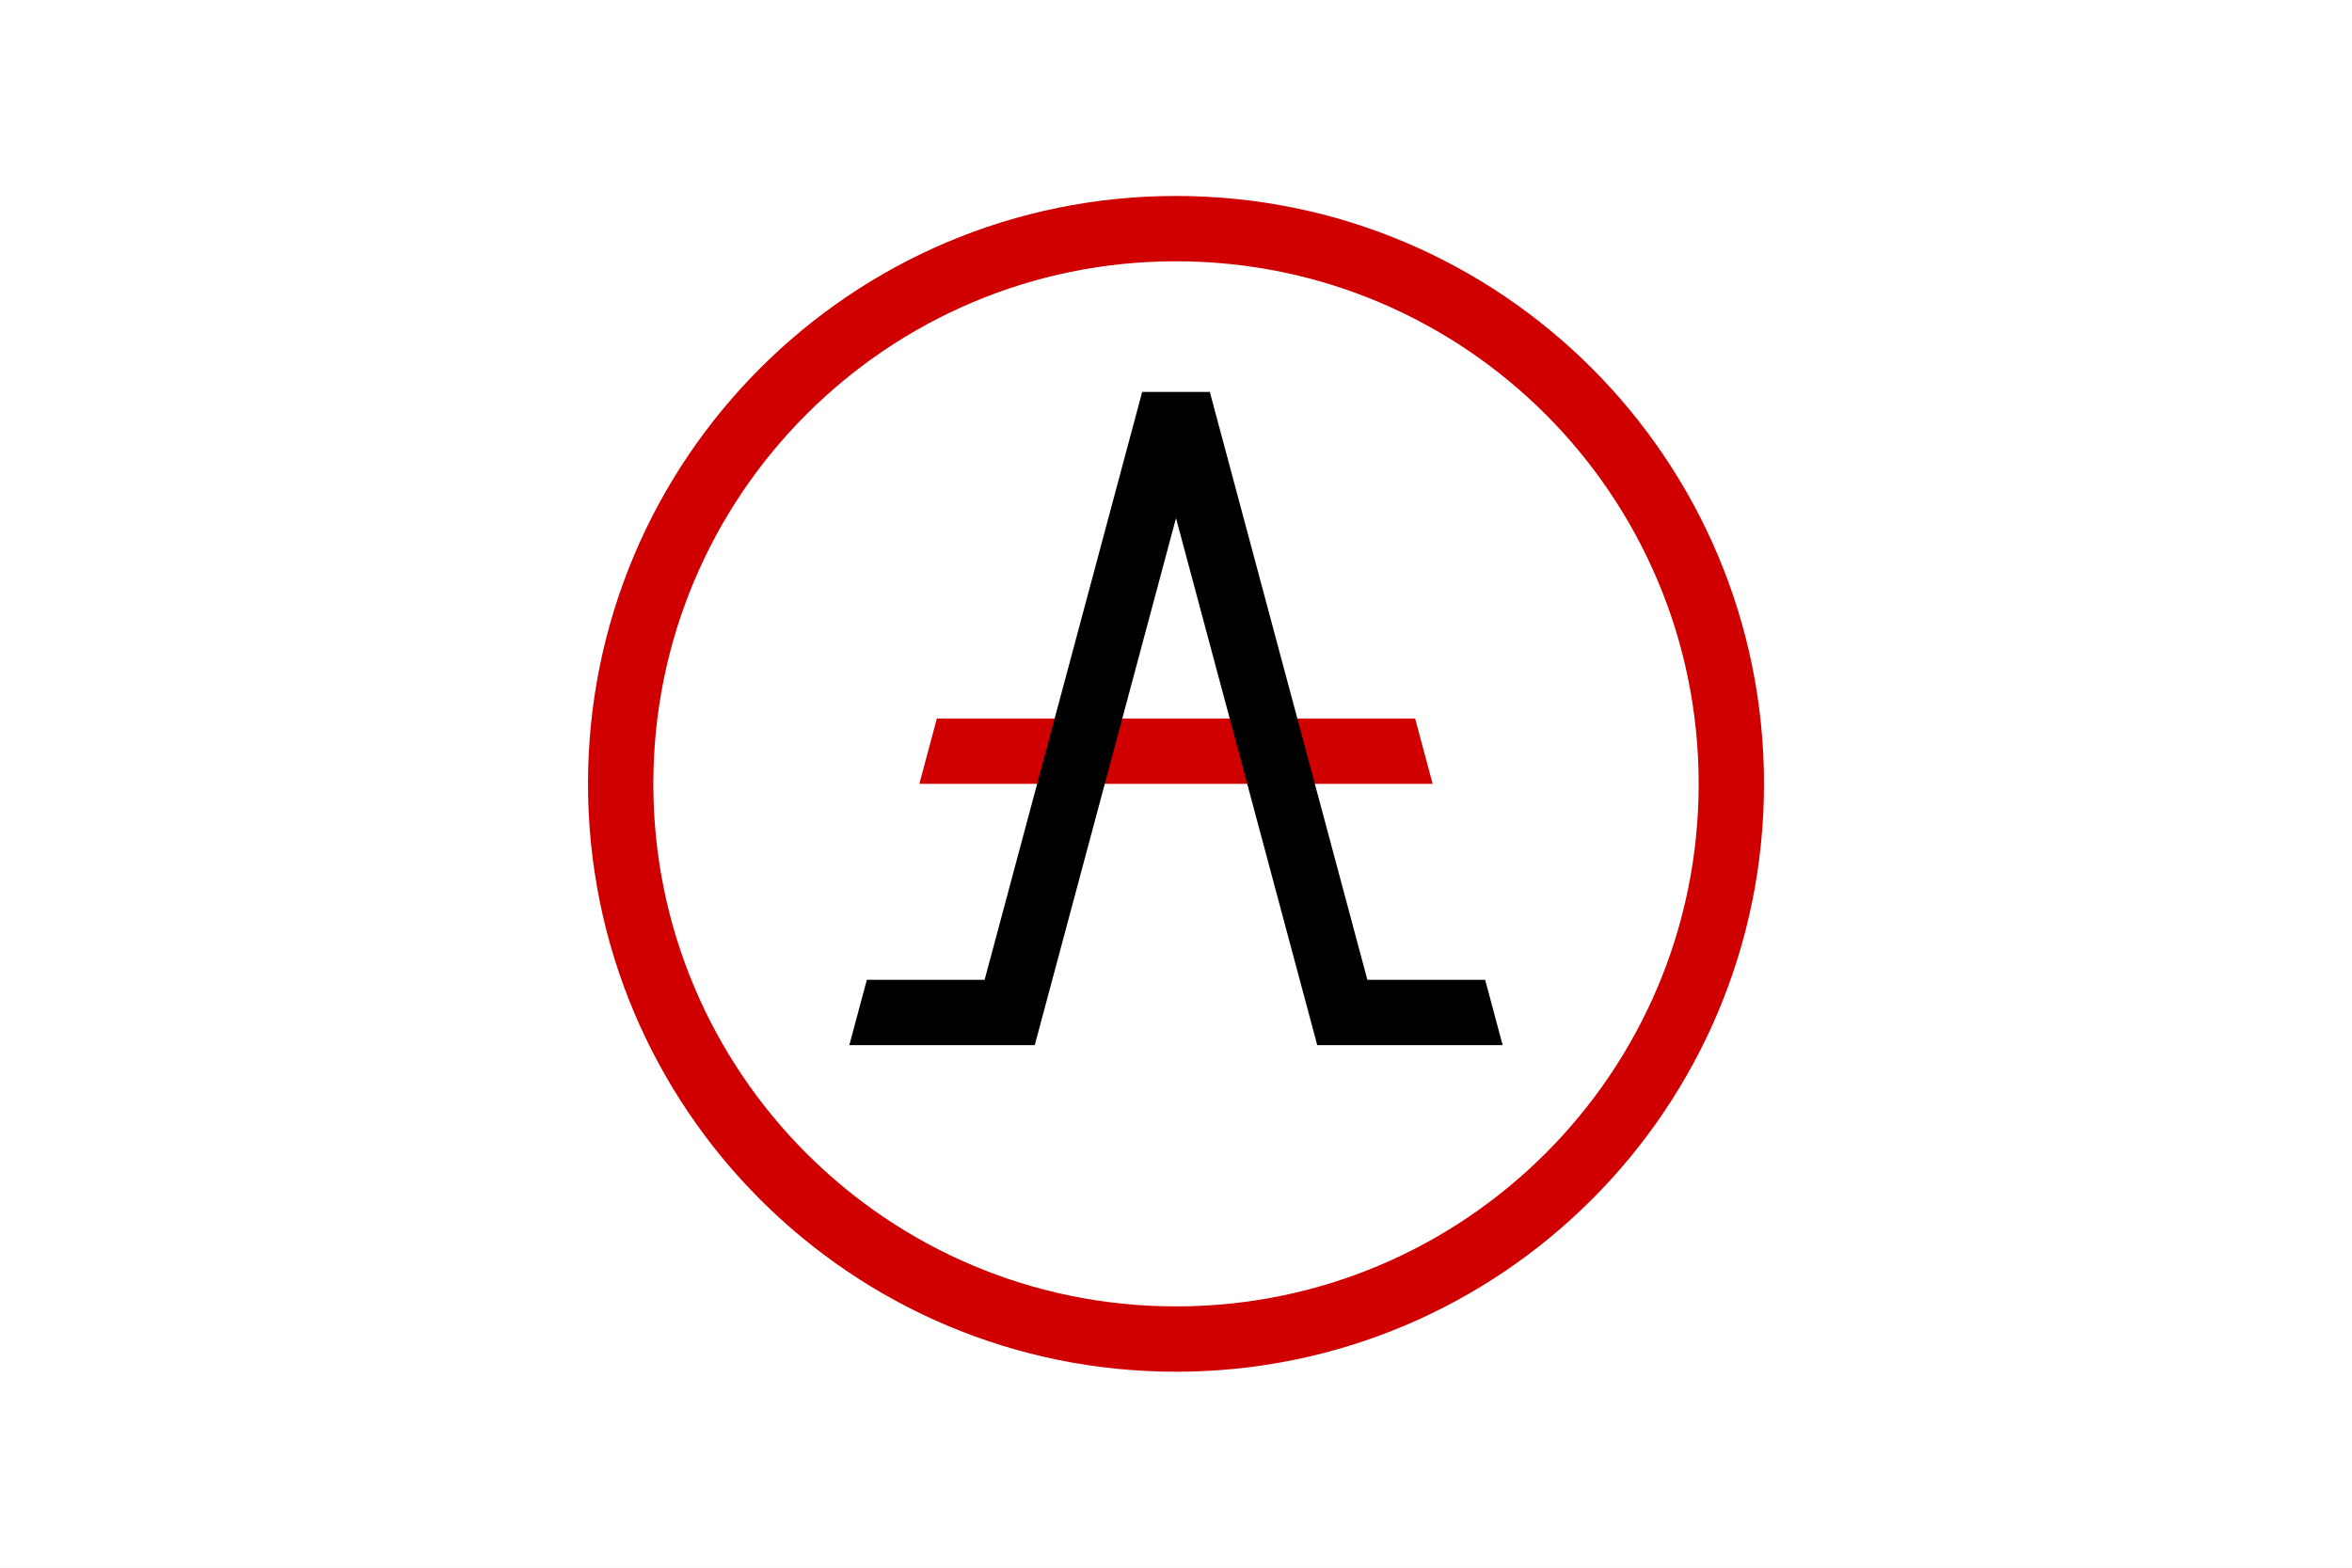
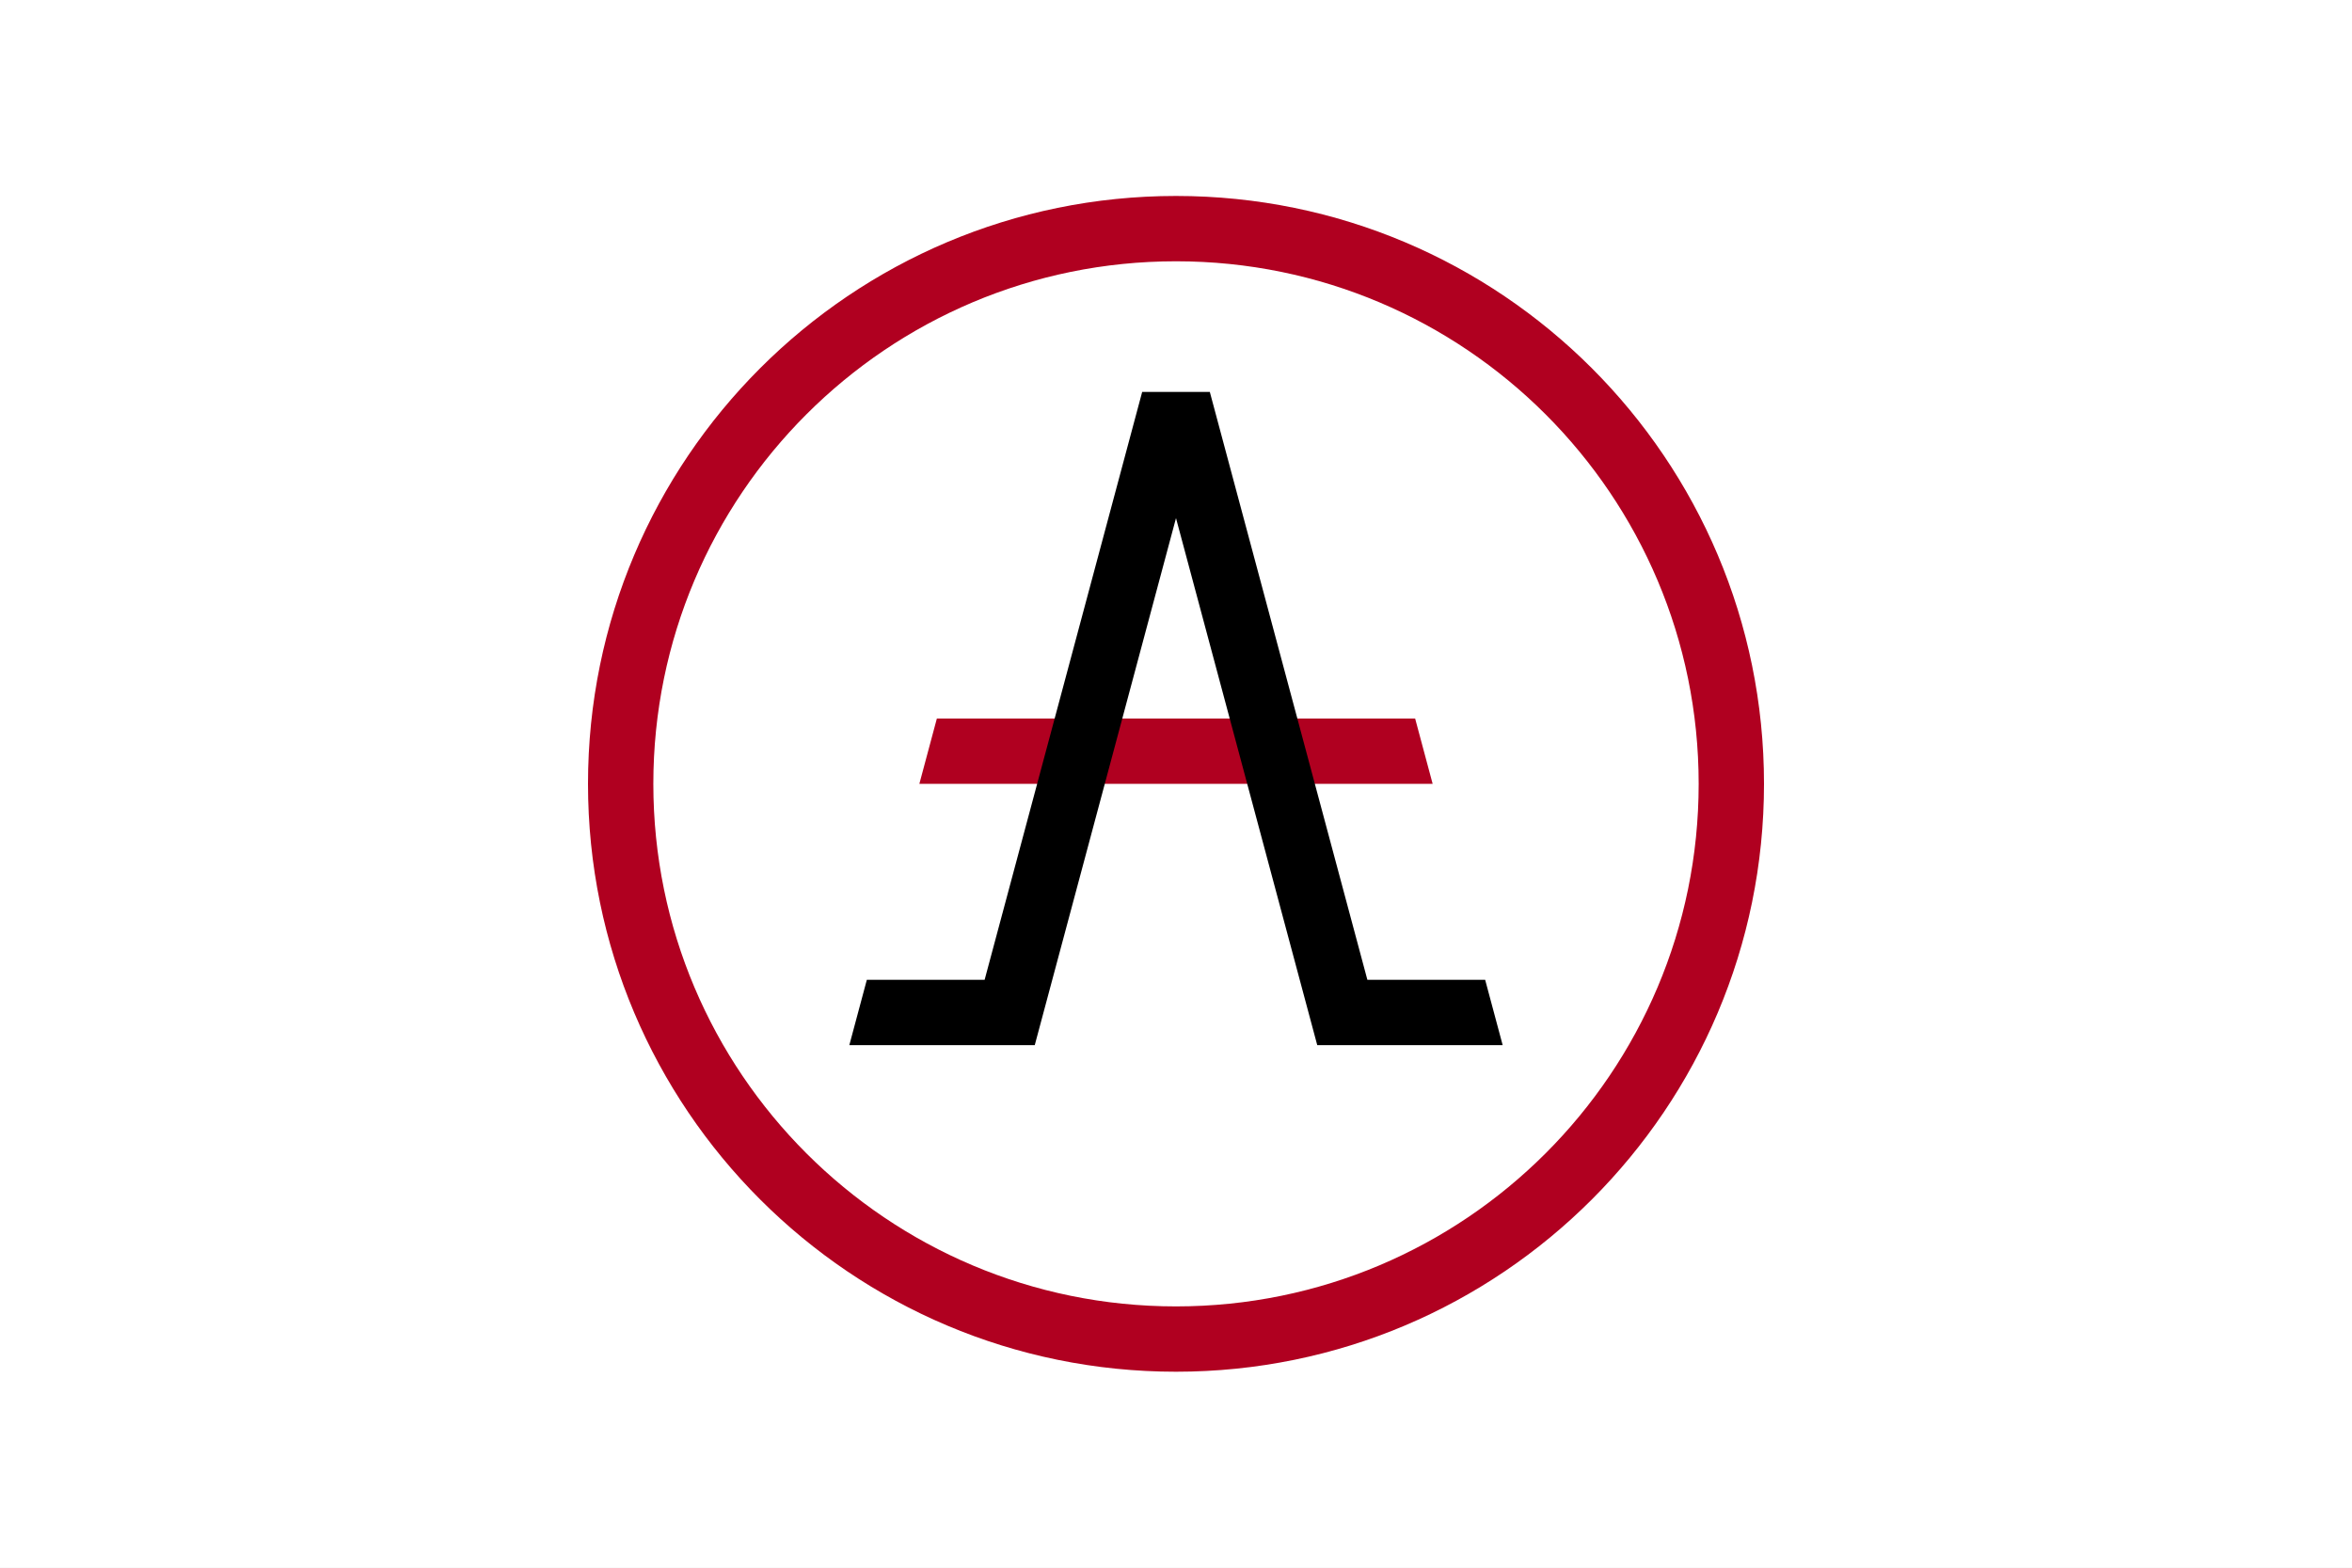
<svg xmlns="http://www.w3.org/2000/svg" xml:space="preserve" id="svg1" width="4608" height="3072" version="1.1" viewBox="0 0 1219.2 812.8">
  <defs id="defs1">
    <style id="style1">.cls-1{fill:#0283c0}.cls-2{fill:#fff}.cls-3{fill:#ef483f}</style>
  </defs>
  <path id="rect1" d="M 0,0 V 812.8 H 1219.2 V 0 Z" style="fill:#fff;fill-opacity:1;fill-rule:evenodd;stroke:none;stroke-width:8.467;stroke-linecap:round;stroke-linejoin:round" />
-   <path id="path1" d="M 485.64 372.533 L 476.565 406.4 L 742.635 406.4 L 733.56 372.533 L 485.64 372.533 z" style="display:inline;fill:#d00000;fill-opacity:1;stroke-width:.265;stroke-linecap:round;stroke-miterlimit:128" />
-   <path id="path2" d="M 609.6 101.6 A 304.8 304.8 0 0 0 304.8 406.4 A 304.8 304.8 0 0 0 609.6 711.2 A 304.8 304.8 0 0 0 914.4 406.4 A 304.8 304.8 0 0 0 609.6 101.6 z M 609.6 135.467 A 270.933 270.933 0 0 1 880.533 406.4 A 270.933 270.933 0 0 1 609.6 677.333 A 270.933 270.933 0 0 1 338.667 406.4 A 270.933 270.933 0 0 1 609.6 135.467 z" style="fill:#d00000;stroke-width:33.867;stroke-miterlimit:128;paint-order:stroke fill markers" />
+   <path id="path1" d="M 609.6 101.6 A 304.8 304.8 0 0 0 304.8 406.4 A 304.8 304.8 0 0 0 609.6 711.2 A 304.8 304.8 0 0 0 914.4 406.4 A 304.8 304.8 0 0 0 609.6 101.6 z M 609.6 135.467 A 270.933 270.933 0 0 1 880.533 406.4 A 270.933 270.933 0 0 1 609.6 677.333 A 270.933 270.933 0 0 1 338.667 406.4 A 270.933 270.933 0 0 1 609.6 135.467 z M 485.64 372.533 L 476.565 406.4 L 742.635 406.4 L 733.56 372.533 L 485.64 372.533 z" style="display:inline;fill:#b00020;fill-opacity:1;stroke-width:.265;stroke-linecap:round;stroke-miterlimit:128" />
  <path id="rect3" d="M 592.07 203.2 L 510.398 508 L 449.342 508 L 440.267 541.867 L 536.385 541.867 L 609.6 268.627 L 682.815 541.867 L 717.876 541.867 L 778.933 541.867 L 769.858 508 L 708.802 508 L 627.13 203.2 L 592.07 203.2 z" style="fill:#000;fill-opacity:1;stroke:none;stroke-width:33.867;stroke-miterlimit:128;stroke-dasharray:none;stroke-opacity:1;paint-order:stroke fill markers" />
</svg>
